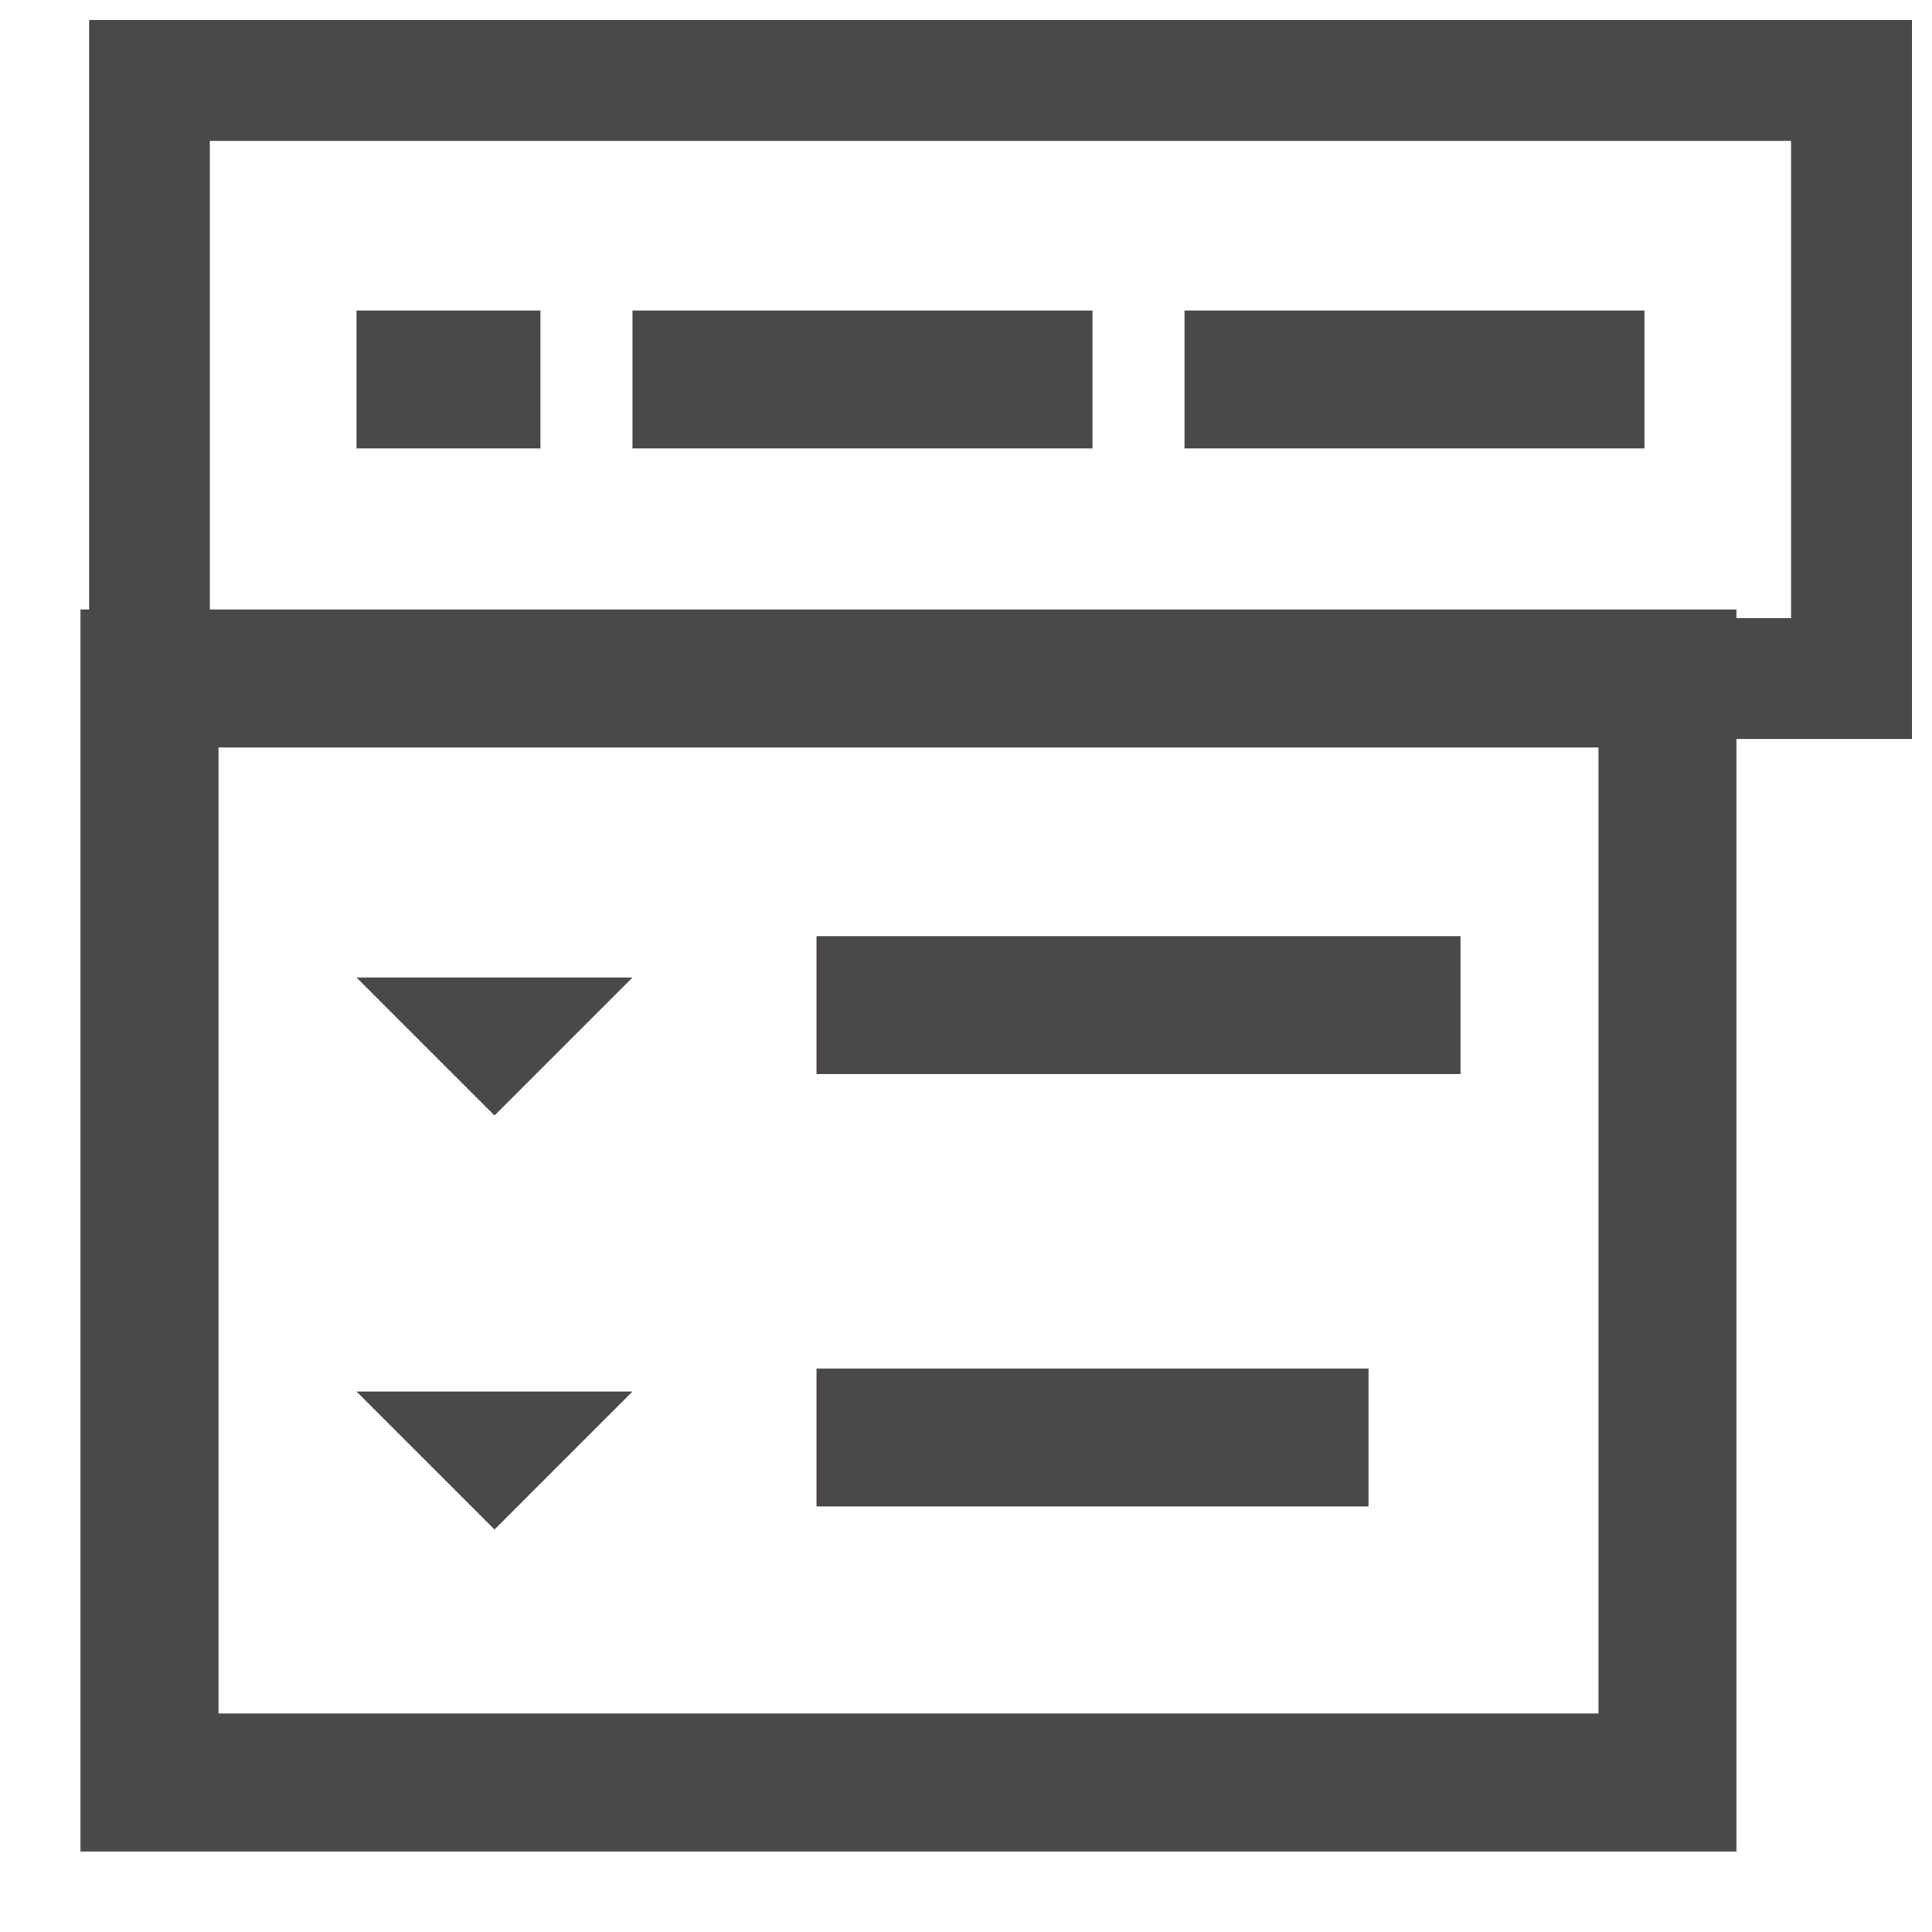
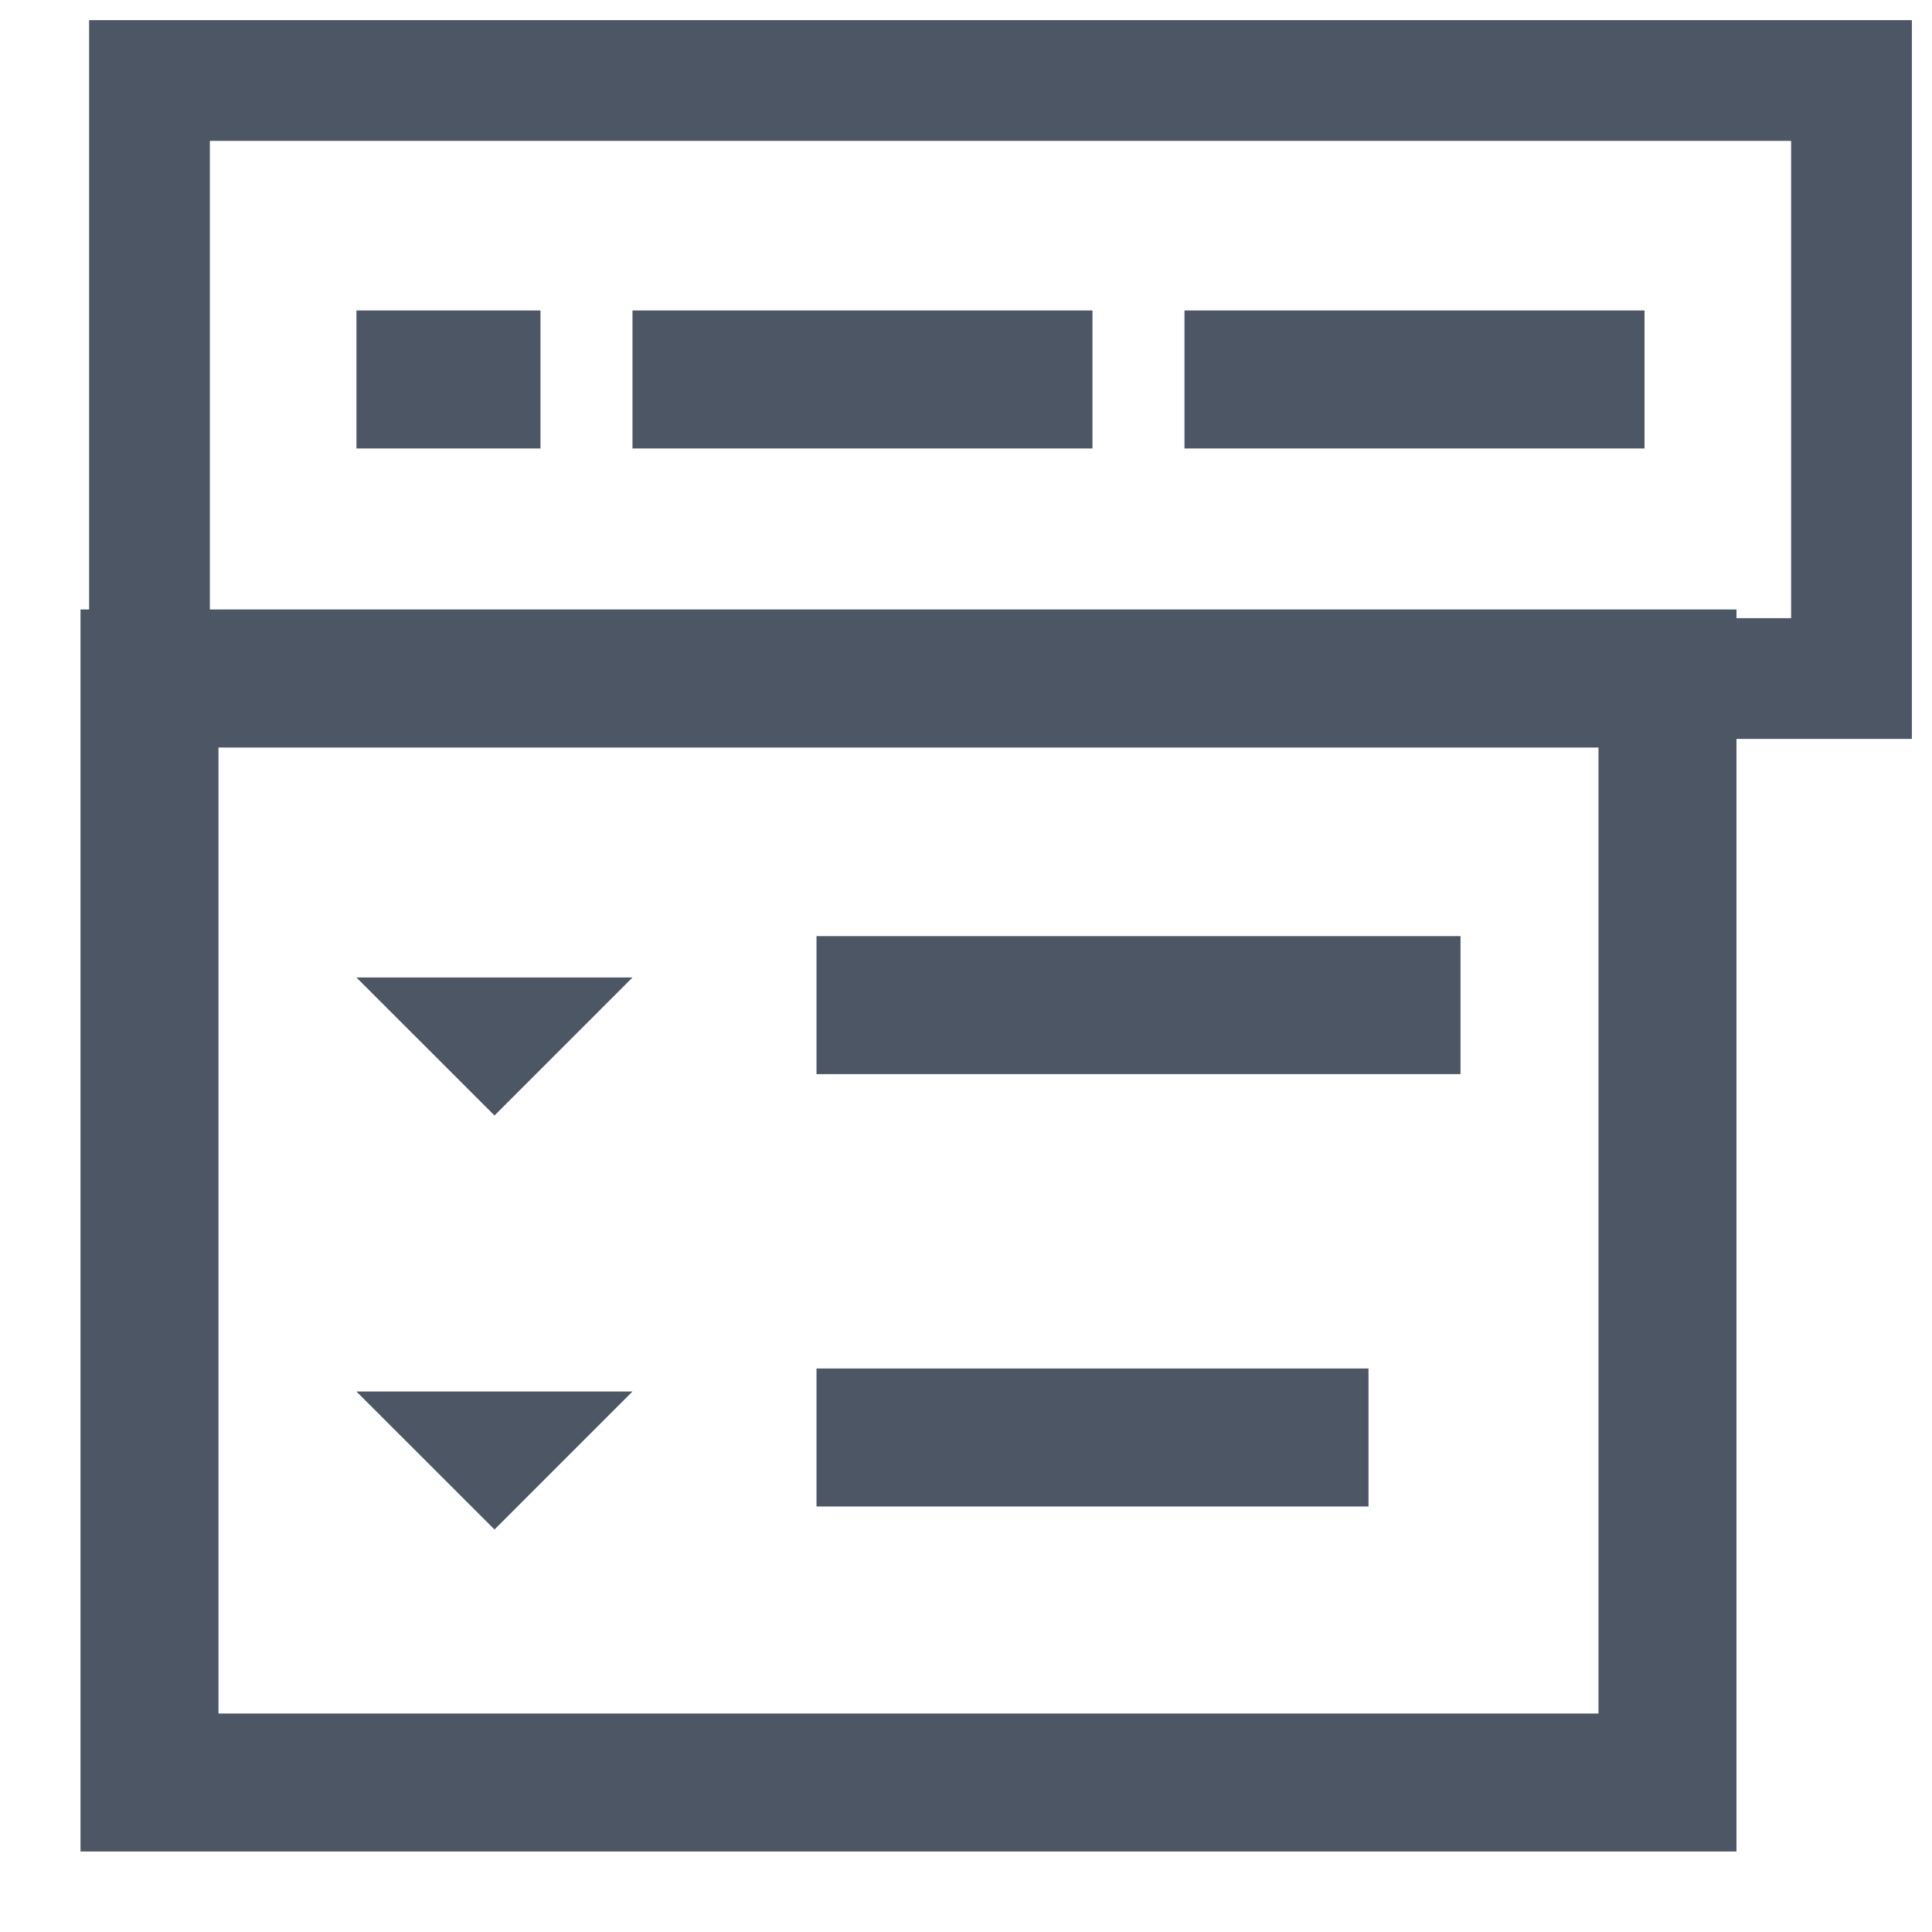
<svg xmlns="http://www.w3.org/2000/svg" width="24" height="24" viewBox="0 0 24 24" fill="none">
-   <path d="M1.857 1H23V8.429H1.857V1Z" stroke="#4B4848" stroke-width="1.5" />
-   <path d="M10.143 11.629H18.143V13.343H10.143V11.629Z" fill="#4B4848" />
-   <path d="M10.143 17H17V18.714H10.143V17Z" fill="#4B4848" />
-   <path d="M7.857 12.143H4.429L6.143 13.857L7.857 12.143Z" fill="#4B4848" />
-   <path d="M7.857 17.286H4.429L6.143 19L7.857 17.286Z" fill="#4B4848" />
-   <path fill-rule="evenodd" clip-rule="evenodd" d="M1 7.571V23H21.571V7.571H1ZM2.714 21.286V9.286H19.857V21.286H2.714Z" fill="#4B4848" />
-   <path d="M14.714 3.857H20.428V5.571H14.714V3.857Z" fill="#4B4848" />
-   <path fill-rule="evenodd" clip-rule="evenodd" d="M6.714 3.857H4.429V5.571H6.714V3.857ZM7.857 5.571H13.571V3.857H7.857V5.571Z" fill="#4B4848" />
+   <path d="M1.857 1H23V8.429H1.857V1Z" stroke="#4C5664" stroke-width="1.5" />
+   <path d="M10.143 11.629H18.143V13.343H10.143V11.629Z" fill="#4C5664" />
+   <path d="M10.143 17H17V18.714H10.143V17Z" fill="#4C5664" />
+   <path d="M7.857 12.143H4.428L6.143 13.857L7.857 12.143Z" fill="#4C5664" />
+   <path d="M7.857 17.286H4.428L6.143 19L7.857 17.286Z" fill="#4C5664" />
+   <path fill-rule="evenodd" clip-rule="evenodd" d="M1 7.571V23H21.571V7.571H1ZM2.714 21.286V9.286H19.857V21.286H2.714Z" fill="#4C5664" />
+   <path d="M14.714 3.857H20.429V5.571H14.714V3.857Z" fill="#4C5664" />
+   <path fill-rule="evenodd" clip-rule="evenodd" d="M6.714 3.857H4.428V5.571H6.714V3.857ZM7.857 5.571H13.571V3.857H7.857V5.571Z" fill="#4C5664" />
</svg>
